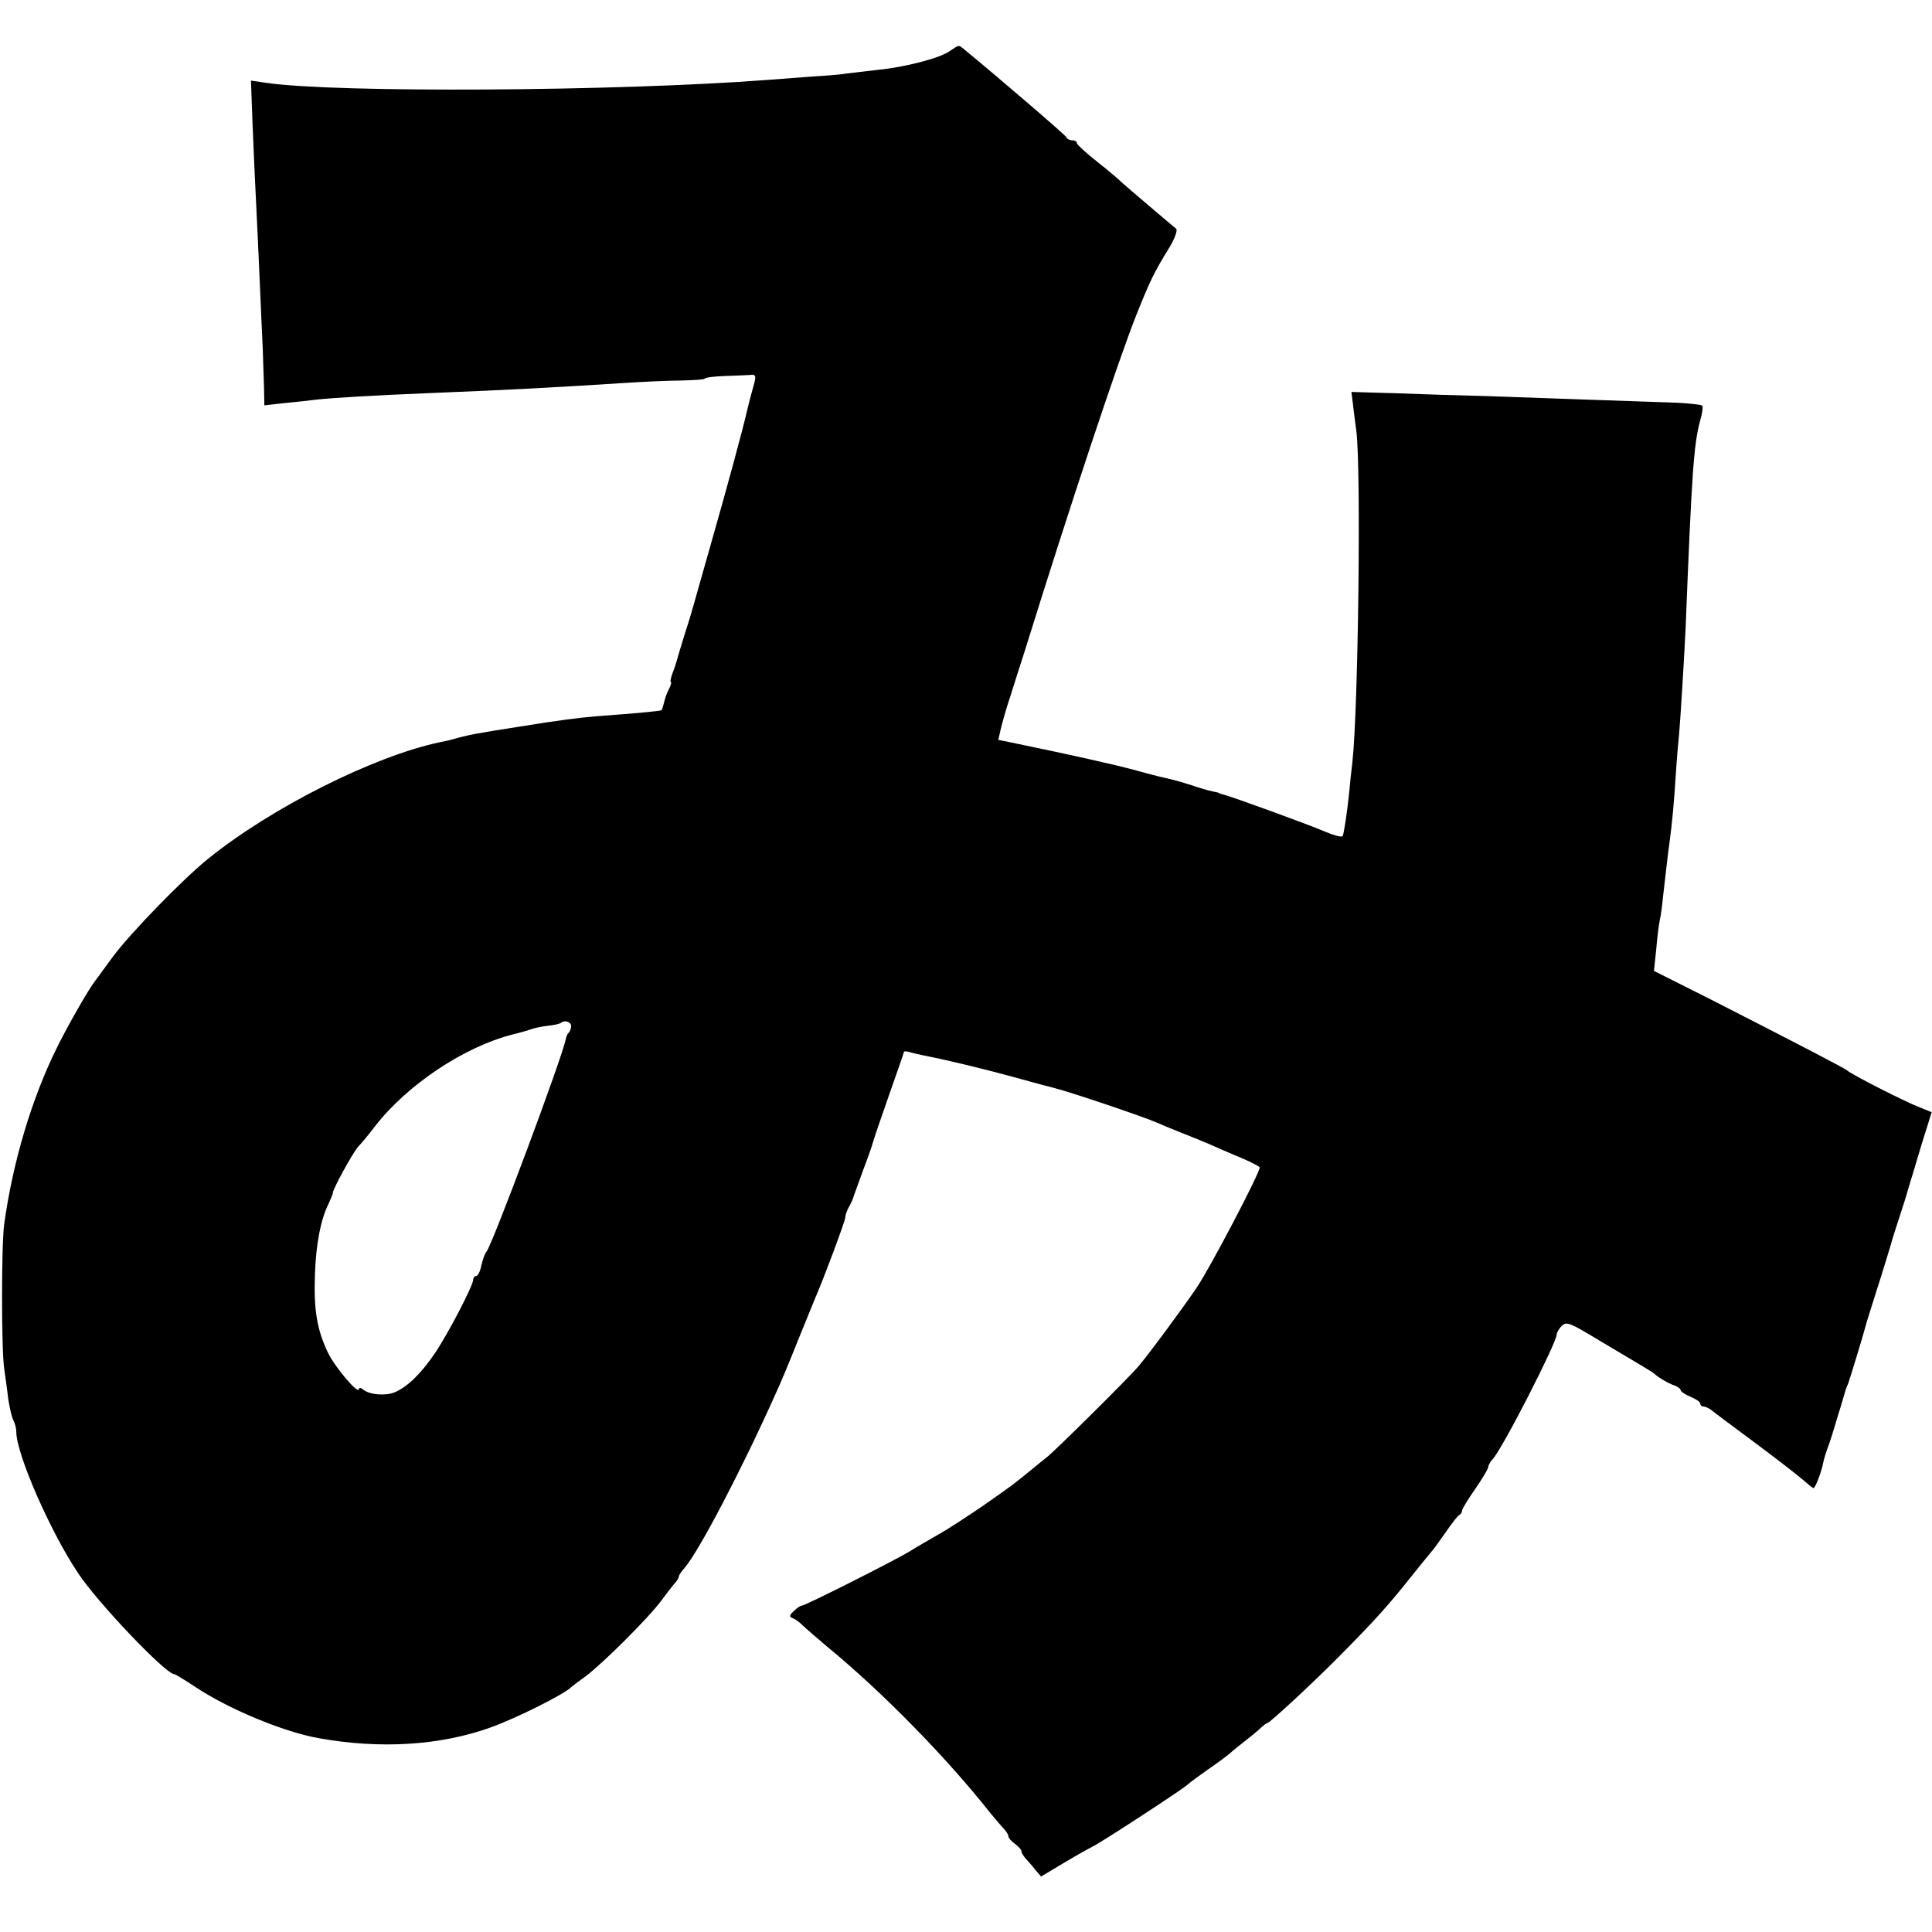
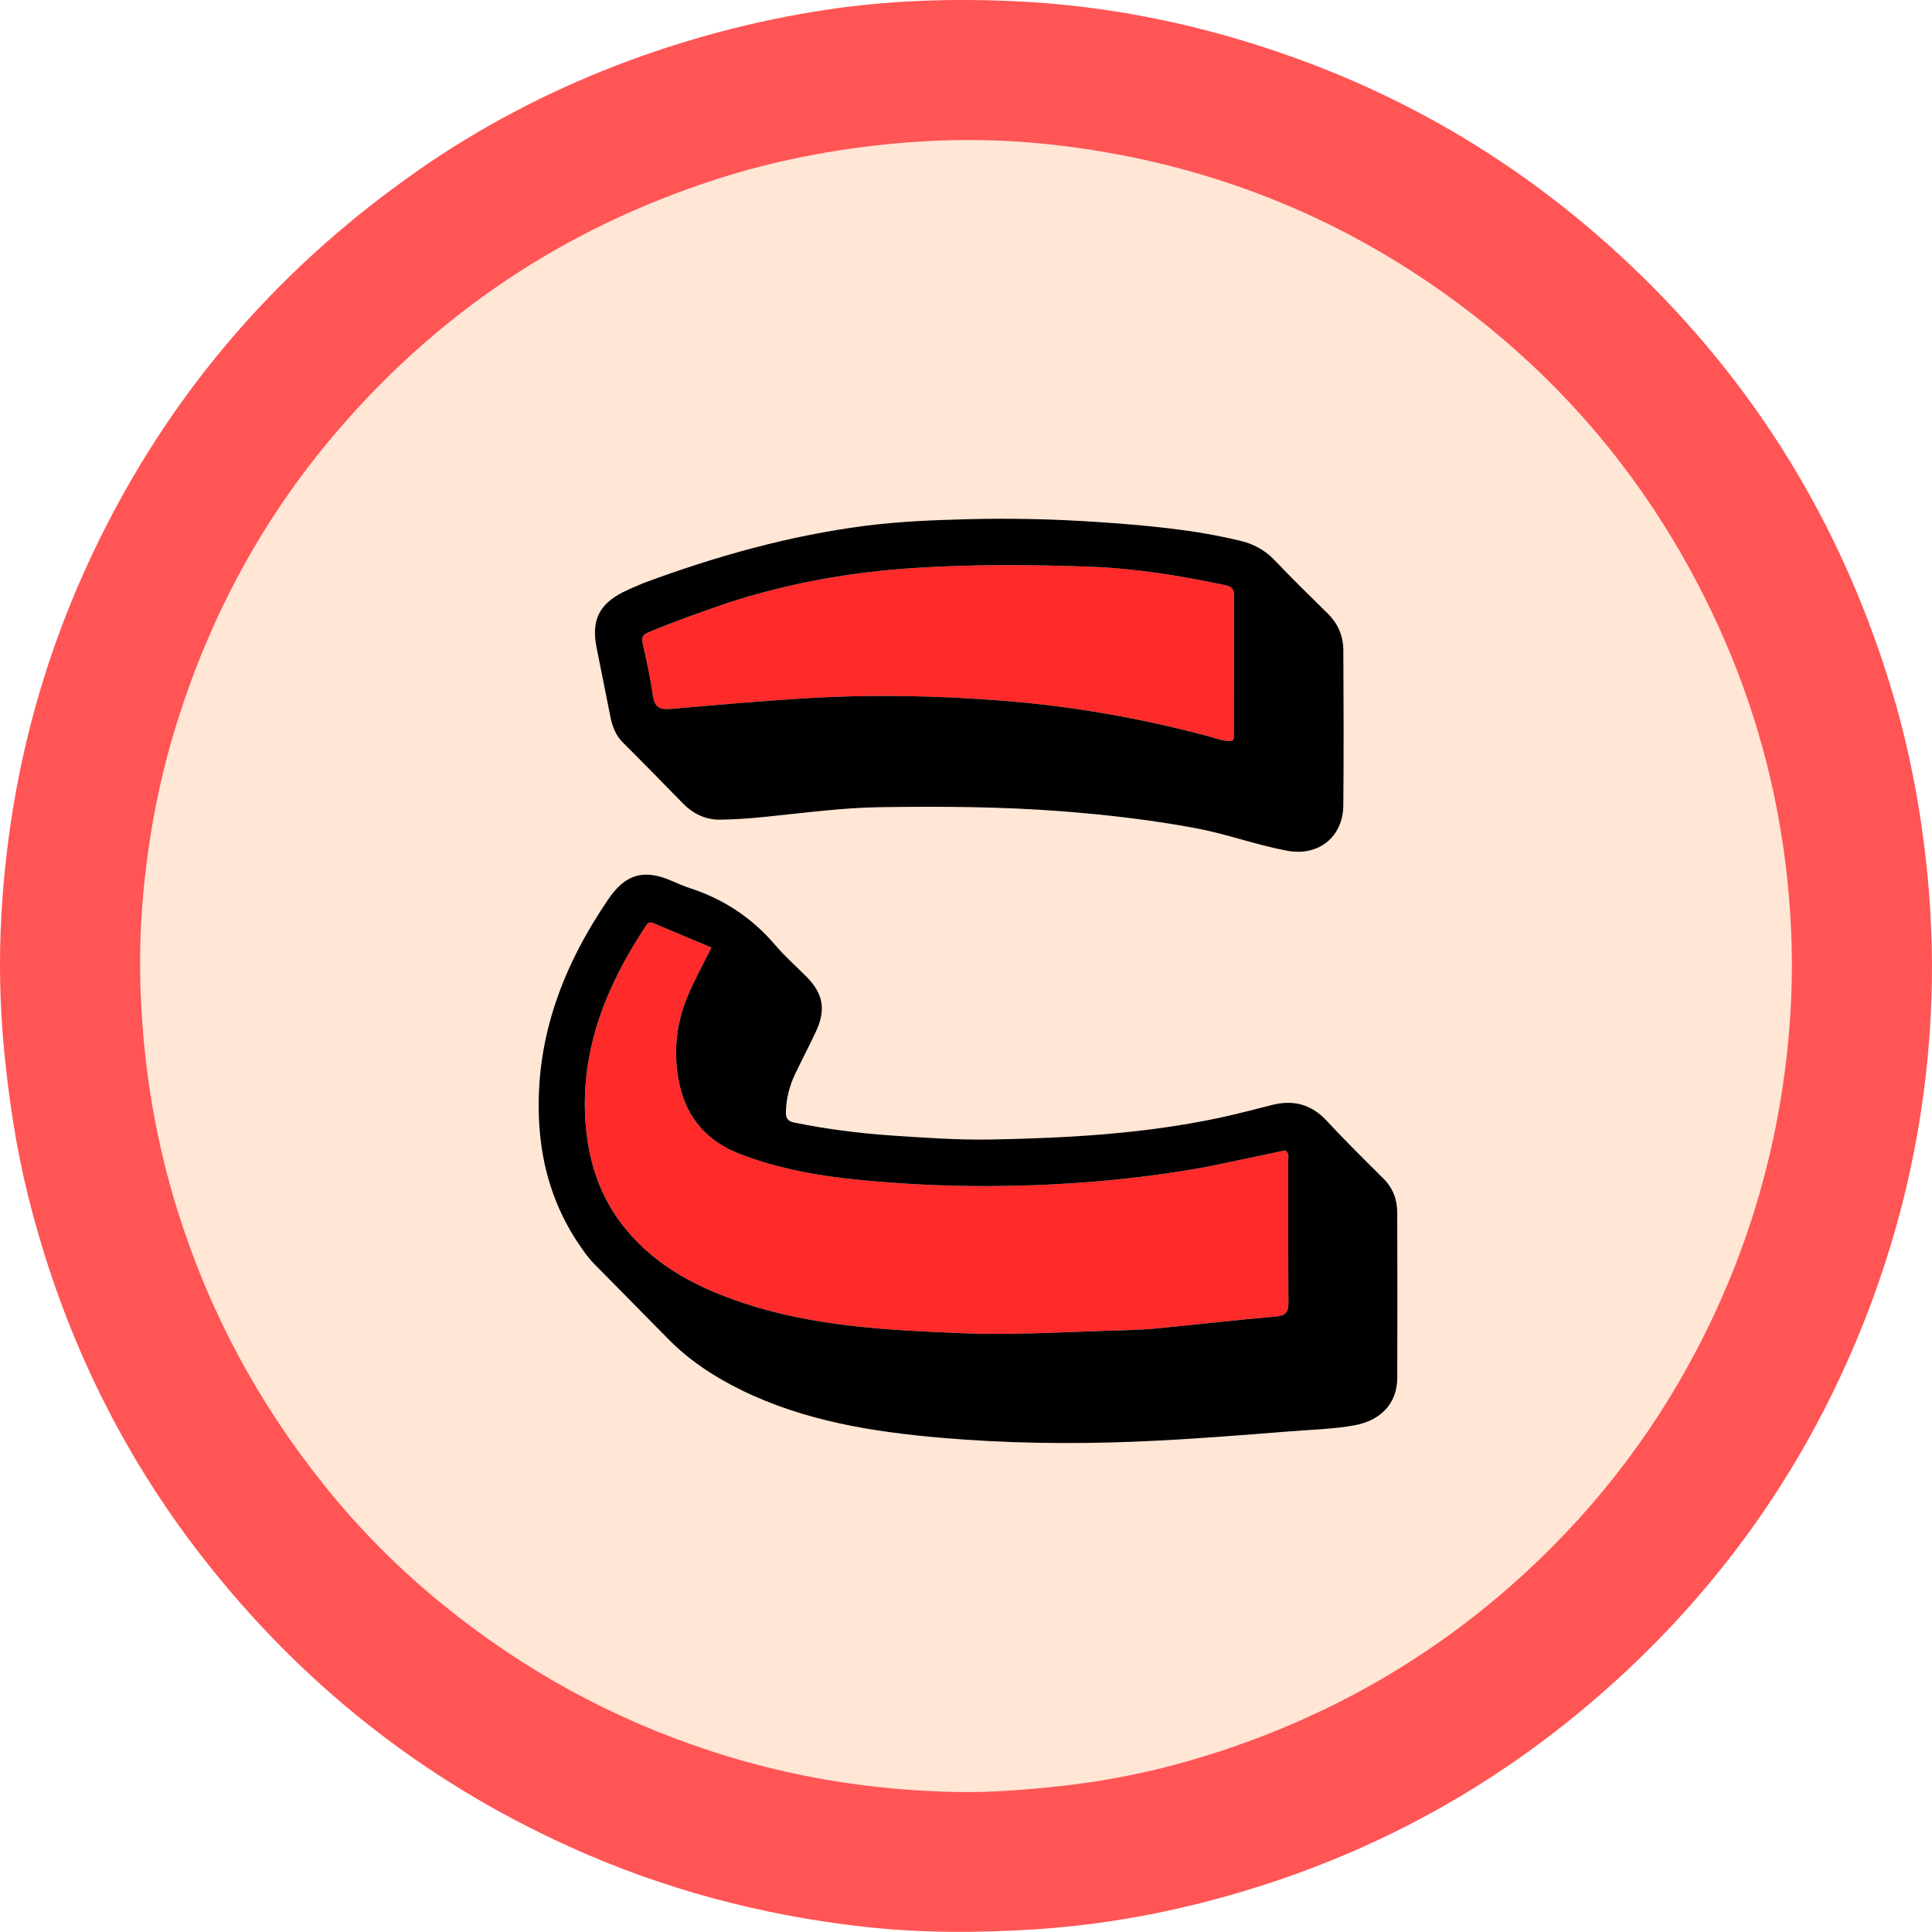
- <svg xmlns="http://www.w3.org/2000/svg" version="1.0" width="592pt" height="592pt" viewBox="0 0 592 592" preserveAspectRatio="xMidYMid meet">
-   <g transform="translate(0,592) scale(0.1,-0.1)" fill="#000000" stroke="none">
-     <path d="M2911 5764 c-30 -22 -138 -50 -221 -58 -35 -4 -78 -9 -94 -11 -17 -3 -62 -7 -101 -9 -38 -3 -104 -8 -145 -11 -461 -35 -1320 -40 -1533 -9 l-48 7 5 -137 c3 -75 8 -185 11 -244 3 -59 8 -165 11 -237 3 -71 7 -161 9 -200 1 -38 3 -94 4 -123 l1 -54 63 7 c34 3 76 8 92 10 39 5 188 14 340 20 273 11 397 18 600 31 61 4 143 8 182 8 40 1 73 3 73 6 0 3 29 7 65 8 36 1 69 3 73 3 18 3 20 -3 11 -33 -5 -18 -14 -51 -19 -73 -13 -57 -61 -235 -114 -420 -25 -88 -48 -169 -51 -180 -3 -11 -14 -49 -26 -85 -11 -36 -22 -72 -24 -80 -2 -8 -8 -27 -14 -42 -6 -16 -8 -28 -5 -28 2 0 0 -9 -6 -21 -6 -11 -13 -30 -15 -41 -3 -11 -6 -22 -8 -24 -3 -3 -69 -9 -202 -19 -49 -4 -113 -12 -230 -31 -141 -22 -161 -26 -210 -40 -5 -2 -22 -5 -36 -8 -204 -43 -518 -201 -712 -358 -79 -64 -236 -226 -290 -298 -26 -36 -51 -69 -55 -75 -20 -25 -85 -139 -117 -204 -78 -157 -136 -353 -162 -541 -9 -63 -9 -385 0 -445 3 -22 9 -62 12 -90 4 -27 11 -58 16 -67 5 -9 9 -25 9 -36 0 -67 104 -305 189 -432 60 -91 269 -310 295 -310 3 0 31 -17 63 -38 101 -68 272 -139 379 -158 189 -34 372 -23 528 33 80 29 224 101 246 123 3 3 23 18 45 34 50 37 192 178 231 231 16 22 35 46 41 53 7 7 13 17 13 21 0 4 8 16 18 27 43 50 173 297 279 534 12 25 42 97 67 160 26 63 50 124 55 135 25 57 91 234 91 244 0 7 5 22 12 34 7 12 13 27 14 32 2 6 15 42 29 80 15 39 28 77 30 85 2 8 24 73 49 144 25 71 46 131 46 133 0 2 8 2 18 -1 9 -3 28 -7 42 -10 85 -17 179 -40 275 -66 61 -17 117 -32 126 -34 52 -13 279 -90 314 -106 11 -5 45 -19 75 -31 30 -12 73 -29 95 -39 22 -10 64 -28 93 -40 28 -12 52 -25 52 -27 0 -18 -149 -302 -192 -367 -44 -65 -152 -211 -180 -243 -35 -41 -258 -261 -280 -278 -7 -5 -31 -25 -53 -43 -53 -43 -49 -40 -140 -104 -44 -30 -106 -71 -138 -89 -33 -19 -73 -42 -90 -53 -52 -31 -320 -166 -330 -166 -5 0 -16 -8 -25 -17 -13 -12 -14 -17 -4 -21 7 -2 21 -12 30 -21 9 -9 44 -39 77 -67 168 -138 365 -339 500 -510 17 -20 36 -43 43 -50 6 -7 12 -16 12 -21 0 -5 9 -15 20 -23 11 -8 20 -18 20 -23 0 -5 6 -14 13 -22 6 -7 20 -22 29 -34 l18 -21 72 43 c40 24 80 46 88 50 22 10 266 169 287 187 10 9 39 30 63 47 25 17 55 39 67 49 12 11 36 30 54 44 18 14 38 31 45 38 7 6 14 12 17 12 7 0 139 122 222 206 109 110 150 156 220 244 33 41 62 77 65 80 3 3 21 28 40 55 19 28 38 52 42 53 4 2 8 8 8 13 0 5 18 35 40 66 22 32 40 62 40 67 0 5 6 17 14 25 31 34 196 357 196 382 0 6 7 17 15 26 14 13 23 11 88 -28 170 -101 192 -114 197 -119 10 -10 45 -31 63 -36 9 -4 17 -10 17 -14 0 -4 14 -13 30 -20 17 -7 30 -16 30 -21 0 -5 5 -9 10 -9 6 0 16 -5 23 -10 7 -6 66 -50 132 -99 66 -49 133 -101 149 -115 16 -14 31 -26 33 -26 5 0 24 49 29 75 2 11 8 31 13 45 6 14 20 59 32 100 13 41 23 77 24 80 1 3 4 12 8 20 5 14 48 154 53 175 1 6 17 55 34 110 18 55 36 116 42 135 5 19 18 60 28 90 10 30 23 71 28 90 6 19 24 79 40 133 l31 99 -37 15 c-49 19 -211 102 -222 113 -6 6 -172 92 -413 215 l-179 90 7 66 c3 37 8 77 11 90 3 13 7 42 9 64 9 79 16 141 21 176 8 60 13 113 19 206 3 48 8 104 10 123 4 42 16 240 20 325 19 479 25 562 44 634 7 23 10 45 7 48 -3 3 -38 7 -78 9 -155 5 -429 15 -573 20 -82 2 -212 6 -287 9 l-137 4 4 -32 c2 -18 7 -57 11 -87 15 -114 6 -854 -12 -1015 -4 -33 -8 -71 -9 -85 -6 -62 -17 -136 -21 -142 -3 -4 -26 2 -52 13 -48 21 -285 107 -312 114 -8 2 -15 4 -15 5 0 1 -9 3 -19 5 -10 2 -40 10 -65 19 -25 8 -57 17 -71 20 -14 3 -43 10 -65 16 -39 11 -85 23 -135 34 -46 11 -167 37 -181 40 -8 1 -42 9 -77 16 l-63 13 7 31 c4 17 17 65 31 106 13 41 32 102 43 135 137 441 287 892 342 1030 42 105 54 130 102 208 16 27 25 52 20 56 -5 4 -43 36 -84 71 -41 35 -81 69 -88 76 -7 7 -39 34 -72 60 -33 26 -60 51 -60 55 0 5 -6 9 -14 9 -8 0 -16 4 -18 9 -2 6 -195 172 -315 271 -16 13 -14 13 -42 -6z m-1161 -2987 c0 -8 -3 -17 -7 -21 -4 -3 -8 -12 -9 -19 -12 -60 -224 -627 -243 -652 -5 -5 -12 -25 -16 -42 -3 -18 -11 -33 -16 -33 -5 0 -9 -5 -9 -11 0 -18 -78 -168 -119 -228 -42 -61 -82 -100 -121 -117 -28 -12 -78 -8 -97 8 -7 6 -13 7 -13 2 0 -20 -72 64 -95 111 -33 69 -44 129 -40 239 3 94 18 170 42 218 7 15 13 30 13 33 -1 10 61 123 78 142 10 10 33 38 52 63 99 127 272 242 420 280 25 6 52 14 60 17 8 3 31 8 50 10 19 2 36 6 39 9 10 9 31 3 31 -9z" />
-   </g>
+ <svg xmlns="http://www.w3.org/2000/svg" version="1.1" id="Layer_1" x="0px" y="0px" width="897.258" viewBox="0 0 897.258 897.199" enable-background="new 0 0 1024 1024" xml:space="preserve" height="897.199">
+   <defs id="defs3" />
+   <path d="m 451.9,65.054 c -12.128,-0.071 -24.275,0.474 -36.439,1.607 -27.945,2.603 -55.274,7.804 -81.965,16.344 -72.026,23.045 -132.323,63.656 -180.684,121.744 -32.262,38.751 -55.464,82.564 -70.549,130.627 -8.696,27.706 -13.917,56.148 -16.174,85.09 -1.62,20.78 -1.241,41.539 0.646,62.34 2.475,27.283 7.737,53.958 15.926,80.037 14.581,46.436 37.186,88.645 68.113,127.164 16.305,20.383 34.715,38.762 54.904,55.191 37.048,30.149 78.296,52.837 123.764,67.799 37.423,12.314 75.829,18.53 115.15,19.227 15.985,0.283 31.895,-1.03 47.801,-2.746 23.727,-2.56 46.923,-7.518 69.625,-14.682 52.001,-16.41 98.703,-42.307 139.719,-78.412 35.423,-31.182 64.211,-67.528 86.127,-109.293 23.945,-45.633 38.111,-94.08 42.797,-145.488 2.724,-29.887 1.697,-59.559 -2.617,-89.076 -5.959,-40.771 -18.407,-79.576 -37.064,-116.441 C 762.422,219.656 722.451,173.153 671.045,136.439 616.21,97.277 555.062,74.519 488.224,67.146 c -12.088,-1.333 -24.197,-2.021 -36.324,-2.092 z" style="opacity:1;fill:#ffe6d5" id="path17" />
+   <path fill="#000000" opacity="1" stroke="none" d="M 285.751,30.584 C 317.576,18.305 349.999,9.662 383.316,4.596 412.198,0.204 441.341,-0.755 470.476,0.522 515.653,2.502 559.473,11.712 601.983,27.089 c 58.315,21.094 109.848,53.155 154.905,95.748 57.453,54.311 97.551,119.395 120.8,194.837 8.973,29.116 14.628,58.93 17.534,89.332 2.068,21.632 2.579,43.285 1.447,64.867 -2.526,48.151 -12.567,94.796 -30.135,139.821 -23.625,60.548 -58.657,113.521 -105.273,158.684 -58.36,56.539 -127.175,94.547 -206.075,114.053 -24.391,6.03 -49.166,9.944 -74.284,11.579 -26.803,1.745 -53.592,1.765 -80.281,-1.25 -47.435,-5.357 -93.079,-17.533 -136.595,-37.311 C 196.45,826.734 139.927,782.006 94.25,723.488 54.903,673.08 28.192,616.58 12.856,554.661 7.583,533.37 4.317,511.705 2.106,489.828 -0.097,468.033 -0.566,446.197 0.672,424.47 3.841,368.841 16.583,315.356 39.599,264.466 74.082,188.222 126.009,126.556 194.642,78.814 222.96,59.115 253.269,43.221 285.751,30.584 M 150.775,690.007 c 16.305,20.383 34.715,38.761 54.904,55.191 37.048,30.149 78.296,52.838 123.764,67.799 37.423,12.314 75.829,18.53 115.151,19.227 15.985,0.283 31.895,-1.029 47.801,-2.746 23.727,-2.56 46.923,-7.518 69.625,-14.682 52.002,-16.41 98.702,-42.306 139.718,-78.411 35.423,-31.182 64.212,-67.528 86.128,-109.294 23.945,-45.633 38.11,-94.08 42.796,-145.488 2.724,-29.887 1.698,-59.558 -2.616,-89.075 C 822.087,351.757 809.638,312.95 790.981,276.085 762.422,219.655 722.451,173.153 671.044,136.439 616.209,97.276 555.061,74.519 488.223,67.146 c -24.176,-2.667 -48.434,-2.752 -72.763,-0.485 -27.945,2.603 -55.274,7.804 -81.965,16.344 -72.026,23.045 -132.322,63.656 -180.683,121.744 -32.262,38.751 -55.463,82.563 -70.548,130.626 -8.696,27.706 -13.918,56.149 -16.175,85.091 -1.62,20.78 -1.242,41.539 0.645,62.339 2.475,27.283 7.738,53.959 15.927,80.038 14.581,46.436 37.186,88.644 68.113,127.163 z" id="path1" style="fill:#ff5555" />
+   <path d="m 301.832,428.439 c -1.312,0.19 -1.916,1.598 -2.625,2.684 -17.652,27.05 -29.42,55.852 -27.373,89.035 1.162,18.835 6.653,35.887 18.691,50.592 14.483,17.69 33.97,27.566 55.107,34.541 32.759,10.81 66.862,12.491 100.934,13.875 22.145,0.899 44.296,-0.381 66.428,-1.096 7.798,-0.252 15.649,-0.319 23.43,-1.061 18.693,-1.782 37.349,-3.973 56.057,-5.574 4.644,-0.398 5.923,-2.063 5.895,-6.424 -0.144,-21.991 -0.051,-43.983 -0.092,-65.975 -0.003,-1.561 0.611,-3.379 -1.367,-4.797 -11.806,2.514 -23.807,5.07 -36.67,7.689 -33.643,6.111 -67.584,8.808 -101.754,8.91 -19.822,0.059 -39.584,-0.959 -59.318,-2.859 -18.95,-1.825 -37.53,-5.16 -55.377,-11.975 -15.176,-5.794 -24.841,-16.713 -28.234,-32.459 -2.964,-13.753 -1.766,-27.411 3.686,-40.609 3.17,-7.675 7.189,-14.93 11.166,-22.863 -9.276,-3.9 -18.146,-7.619 -27.004,-11.363 -0.625,-0.264 -1.141,-0.335 -1.578,-0.271 z" style="opacity:1;fill:#ff2a2a" id="path13" />
+   <path fill="#000000" opacity="1" stroke="none" d="m 266.675,574.511 c -10.71,-17.268 -15.662,-35.811 -16.399,-55.682 -1.4,-37.724 11.511,-70.842 32.369,-101.39 7.958,-11.655 16.55,-13.874 29.322,-8.349 2.75,1.19 5.5,2.425 8.345,3.346 15.753,5.101 28.983,13.838 39.748,26.503 4.411,5.19 9.584,9.731 14.403,14.575 7.81,7.851 9.221,15.277 4.535,25.405 -3.077,6.65 -6.513,13.133 -9.673,19.746 -2.682,5.613 -4.207,11.531 -4.339,17.799 -0.058,2.73 0.805,4.258 3.735,4.855 15.013,3.059 30.151,5.003 45.438,6.039 15.452,1.046 30.91,2.137 46.393,1.847 35.449,-0.664 70.801,-2.652 105.613,-10.035 8.284,-1.757 16.475,-3.961 24.693,-6.024 9.912,-2.489 18.212,-0.276 25.33,7.412 8.486,9.166 17.401,17.941 26.263,26.752 4.42,4.394 6.427,9.697 6.447,15.724 0.086,25.664 0.126,51.328 0.011,76.991 -0.052,11.702 -7.636,19.723 -19.962,21.937 -9.692,1.741 -19.524,1.966 -29.291,2.741 -24.046,1.908 -48.11,3.836 -72.205,4.815 -30.133,1.224 -60.322,0.812 -90.373,-1.789 -31.904,-2.761 -63.418,-7.788 -92.639,-22.081 -12.657,-6.191 -24.319,-13.806 -34.243,-23.933 -11.312,-11.543 -22.701,-23.008 -34.035,-34.529 -3.644,-3.704 -6.474,-8.036 -9.485,-12.675 m 293.57,-32.583 c -33.643,6.111 -67.584,8.809 -101.754,8.911 -19.822,0.059 -39.582,-0.96 -59.316,-2.861 -18.95,-1.825 -37.531,-5.159 -55.378,-11.974 -15.176,-5.794 -24.841,-16.712 -28.234,-32.458 -2.964,-13.753 -1.766,-27.412 3.685,-40.611 3.17,-7.675 7.19,-14.93 11.168,-22.863 -9.276,-3.9 -18.146,-7.617 -27.005,-11.362 -2.501,-1.057 -3.257,0.963 -4.202,2.411 -17.652,27.05 -29.421,55.853 -27.374,89.036 1.162,18.835 6.652,35.887 18.691,50.591 14.483,17.69 33.971,27.566 55.108,34.541 32.759,10.81 66.861,12.491 100.933,13.875 22.145,0.899 44.296,-0.381 66.428,-1.095 7.798,-0.252 15.65,-0.319 23.43,-1.061 18.693,-1.782 37.349,-3.973 56.057,-5.575 4.644,-0.398 5.922,-2.062 5.893,-6.423 -0.144,-21.991 -0.051,-43.983 -0.092,-65.975 -0.003,-1.561 0.612,-3.379 -1.367,-4.797 -11.806,2.514 -23.807,5.069 -36.67,7.689 z" id="path2" />
+   <path d="m 465.49,262.459 c -13.487,0.05 -26.975,0.436 -40.457,1.297 -29.839,1.906 -59.052,6.994 -88.221,16.617 -11.778,4.129 -23.578,8.2 -35.088,13.053 -2.286,0.964 -4.056,1.783 -3.318,5.045 1.866,8.255 3.615,16.558 4.879,24.922 0.788,5.211 3.389,6.28 8.143,5.863 20.201,-1.769 40.408,-3.555 60.645,-4.832 31.618,-1.996 63.264,-1.444 94.814,1.104 31.853,2.572 63.266,8.118 94.178,16.365 3.741,0.998 7.455,2.71 11.379,2.096 0.306,-0.592 0.587,-0.881 0.588,-1.172 0.04,-22.153 0.051,-44.306 0.088,-66.459 0.005,-2.769 -1.14,-3.974 -4.02,-4.582 -20.854,-4.405 -41.899,-7.83 -63.164,-8.596 -13.474,-0.485 -26.959,-0.771 -40.445,-0.721 z" style="opacity:1;fill:#ff2a2a" id="path15" />
+   <path fill="#000000" opacity="1" stroke="none" d="m 298.954,270.749 c 33.664,-12.467 67.677,-22.021 102.999,-26.566 15.536,-1.999 31.122,-2.619 46.765,-3.034 20.158,-0.536 40.279,-0.113 60.367,1.241 22.545,1.519 45.07,3.452 67.129,8.815 6.142,1.493 11.339,4.365 15.777,9.014 8.052,8.435 16.369,16.62 24.694,24.789 4.807,4.716 7.155,10.468 7.19,17.007 0.128,23.994 0.194,47.99 -0.007,71.983 -0.124,14.782 -11.597,23.814 -26.104,21.099 -14.392,-2.694 -28.17,-7.812 -42.584,-10.497 -20.623,-3.841 -41.381,-6.242 -62.291,-7.848 -27.942,-2.146 -55.89,-2.284 -83.879,-1.892 -17.847,0.25 -35.474,2.645 -53.172,4.45 -7.115,0.726 -14.276,1.284 -21.421,1.356 -6.77,0.068 -12.559,-2.731 -17.341,-7.636 -9.189,-9.425 -18.399,-18.831 -27.727,-28.117 -3.371,-3.356 -4.938,-7.435 -5.841,-11.896 -2.175,-10.745 -4.291,-21.502 -6.441,-32.252 -2.506,-12.53 1.088,-20.108 12.403,-25.817 2.969,-1.498 6.088,-2.701 9.487,-4.2 m 37.857,9.624 c -11.778,4.129 -23.576,8.201 -35.086,13.053 -2.286,0.964 -4.057,1.782 -3.32,5.044 1.866,8.255 3.614,16.558 4.878,24.921 0.788,5.211 3.39,6.28 8.143,5.864 20.201,-1.769 40.408,-3.555 60.645,-4.832 31.618,-1.996 63.265,-1.444 94.815,1.103 31.853,2.572 63.264,8.119 94.176,16.366 3.741,0.998 7.456,2.71 11.38,2.096 0.306,-0.592 0.588,-0.882 0.588,-1.173 0.04,-22.153 0.051,-44.306 0.088,-66.459 0.005,-2.769 -1.141,-3.974 -4.021,-4.582 -20.854,-4.405 -41.899,-7.829 -63.163,-8.595 -26.949,-0.971 -53.939,-1.147 -80.903,0.576 -29.839,1.906 -59.052,6.994 -88.221,16.618 z" id="path3" />
</svg>
